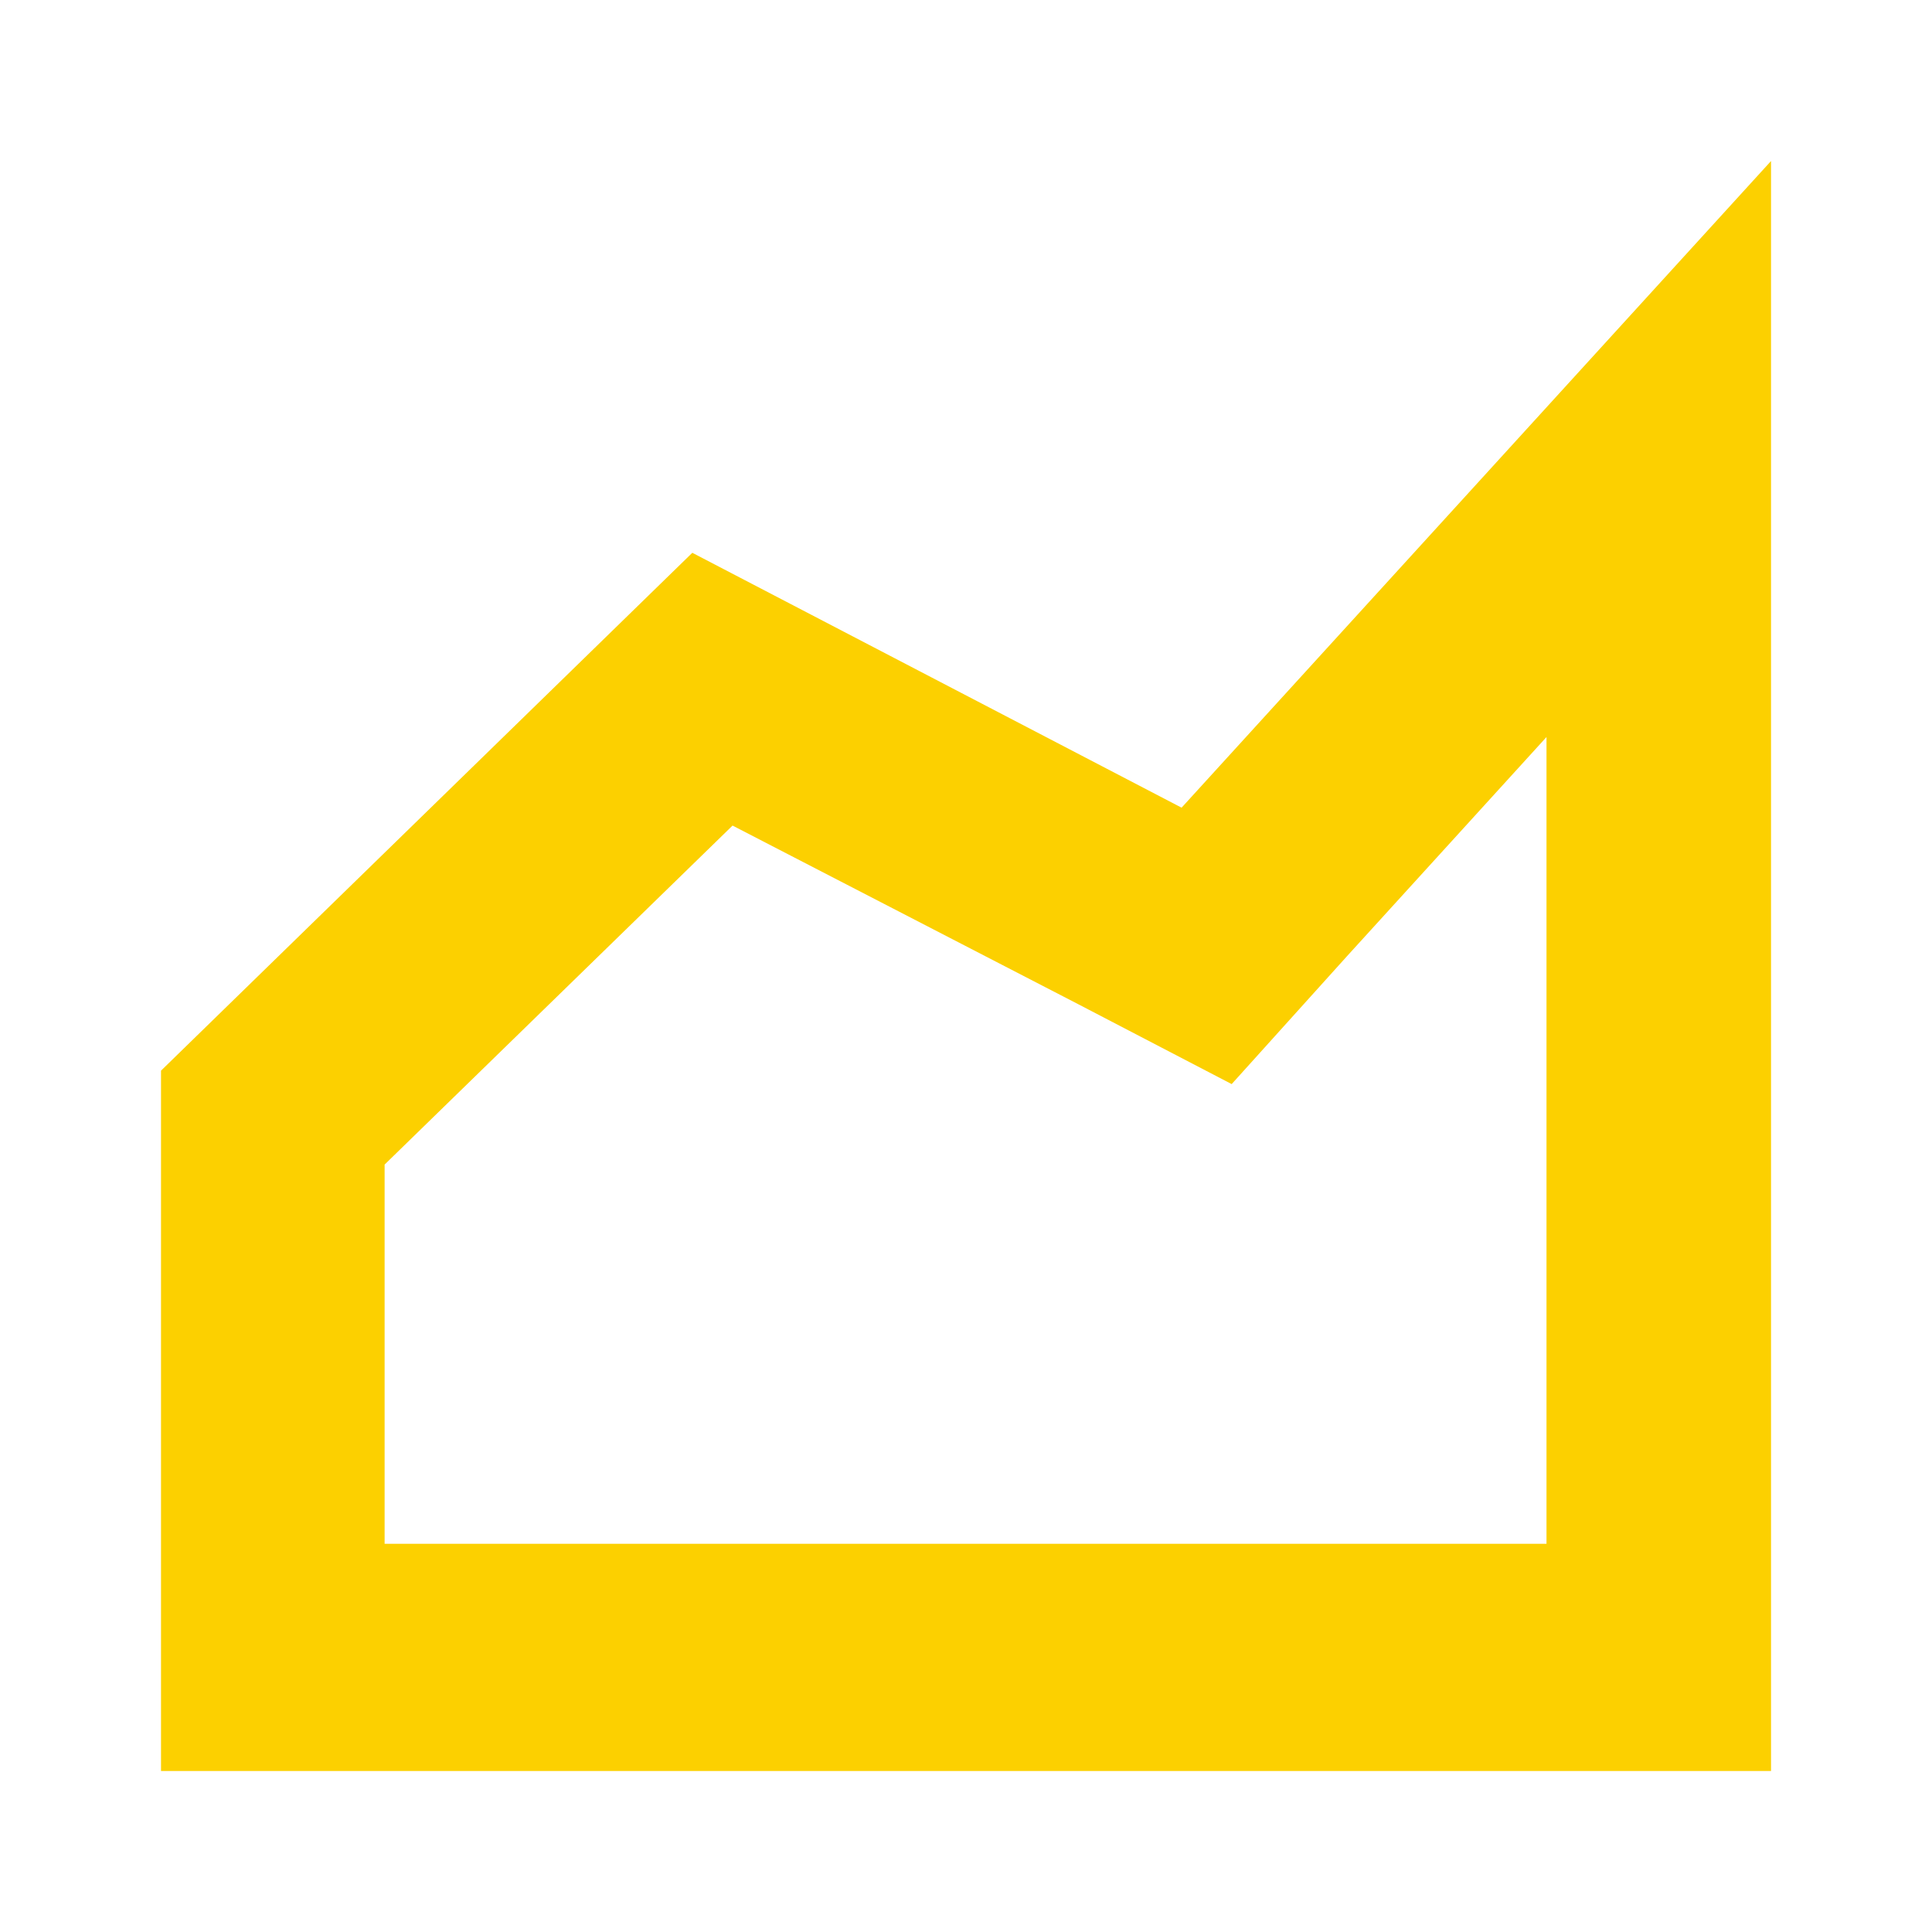
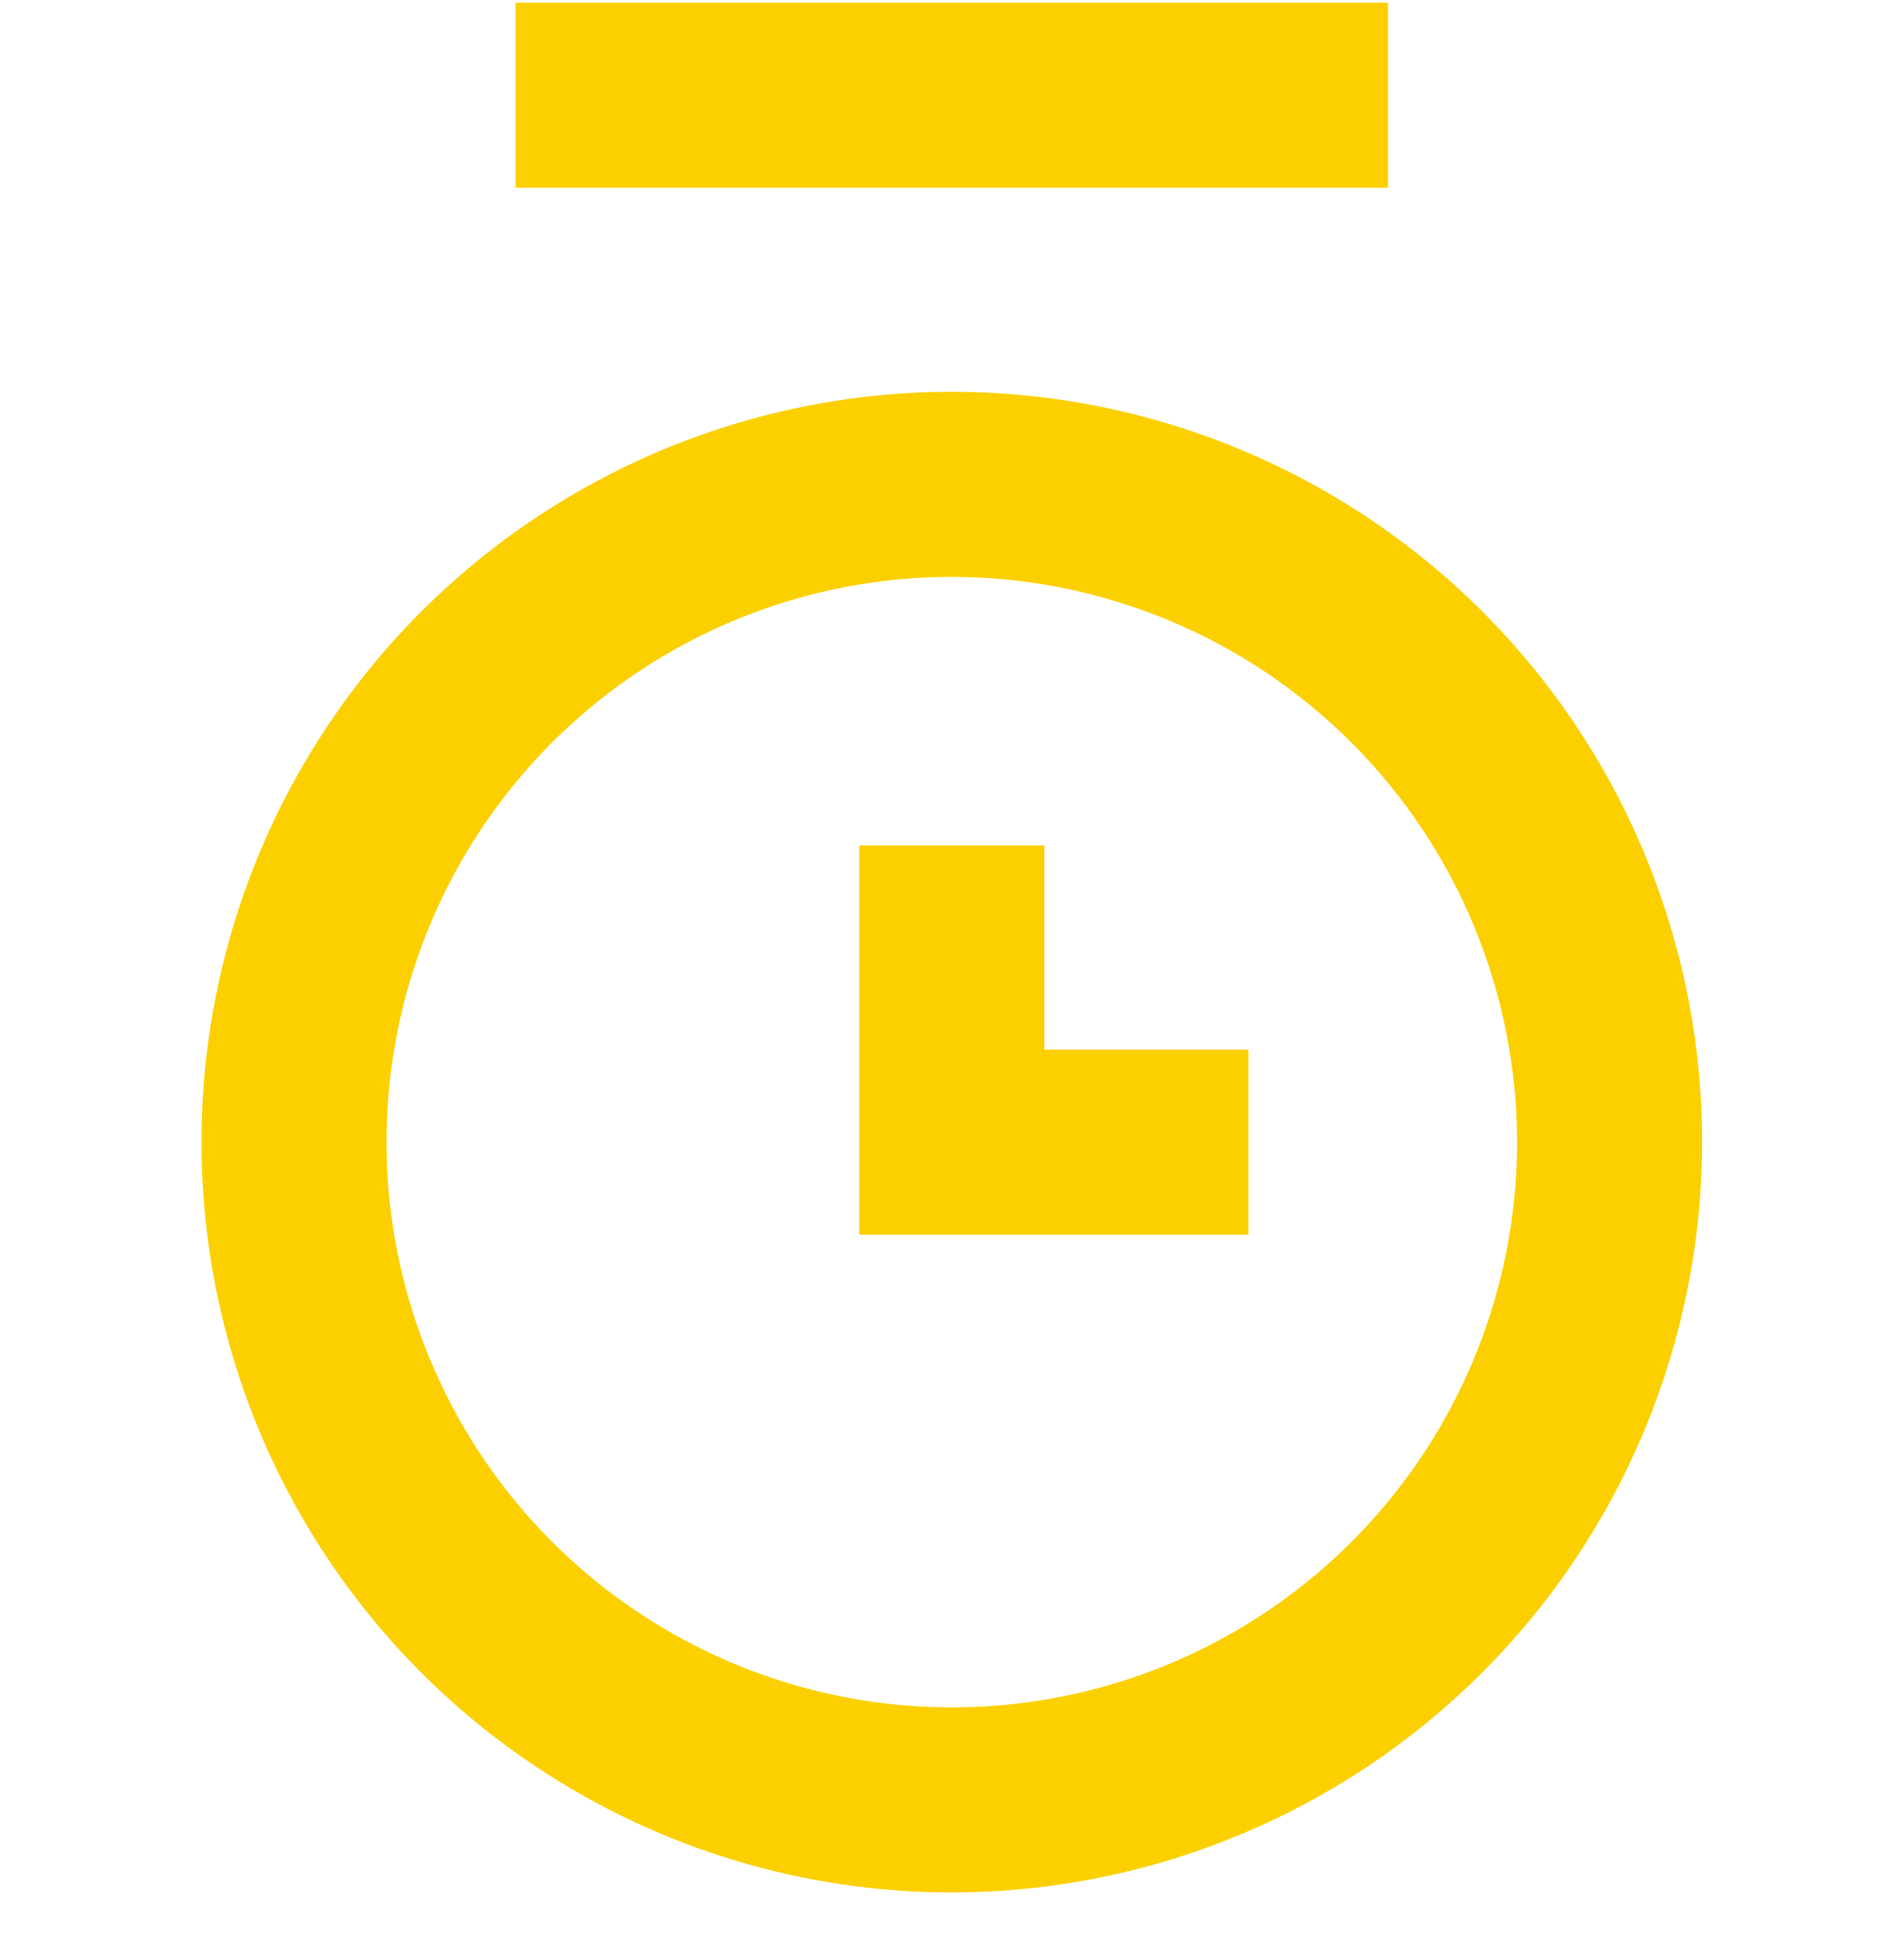
- <svg xmlns="http://www.w3.org/2000/svg" width="41" height="41" viewBox="0 0 41 41" fill="none">
-   <path d="M32.819 15.679V32.762H8.162V24.714L15.546 17.52L22.892 21.316L26.138 23.006L28.586 20.291L32.819 15.641V15.679ZM37.584 3.417L25.075 17.14L14.692 11.731L3.417 22.721V37.583H37.584V3.417Z" fill="#FCD000" />
+ <svg xmlns="http://www.w3.org/2000/svg" width="41" height="42" viewBox="0 0 41 42" fill="none">
+   <path d="M29.896 0.057H11.104V4.043H29.896V0.057Z" fill="#FCD000" />
+   <path d="M20.501 40.761C17.304 40.761 14.18 39.813 11.522 38.037C8.865 36.261 6.793 33.737 5.57 30.784C4.347 27.831 4.027 24.582 4.65 21.447C5.274 18.312 6.813 15.432 9.073 13.172C11.333 10.912 14.213 9.373 17.348 8.749C20.483 8.126 23.732 8.446 26.685 9.669C29.638 10.892 32.162 12.963 33.938 15.621C35.714 18.279 36.661 21.403 36.661 24.6C36.658 28.885 34.955 32.994 31.925 36.024C28.895 39.054 24.786 40.757 20.501 40.761ZM20.501 12.425C18.093 12.425 15.739 13.139 13.737 14.477C11.735 15.815 10.174 17.716 9.253 19.941C8.331 22.165 8.09 24.613 8.56 26.975C9.03 29.337 10.189 31.506 11.892 33.209C13.595 34.911 15.764 36.071 18.125 36.54C20.487 37.01 22.935 36.769 25.16 35.848C27.384 34.926 29.286 33.366 30.624 31.363C31.961 29.361 32.675 27.008 32.675 24.6C32.672 21.372 31.389 18.277 29.106 15.994C26.824 13.712 23.729 12.428 20.501 12.425Z" fill="#FCD000" />
+   <path d="M26.889 26.593H18.507V18.21H22.493V22.607H26.889V26.593Z" fill="#FCD000" />
</svg>
